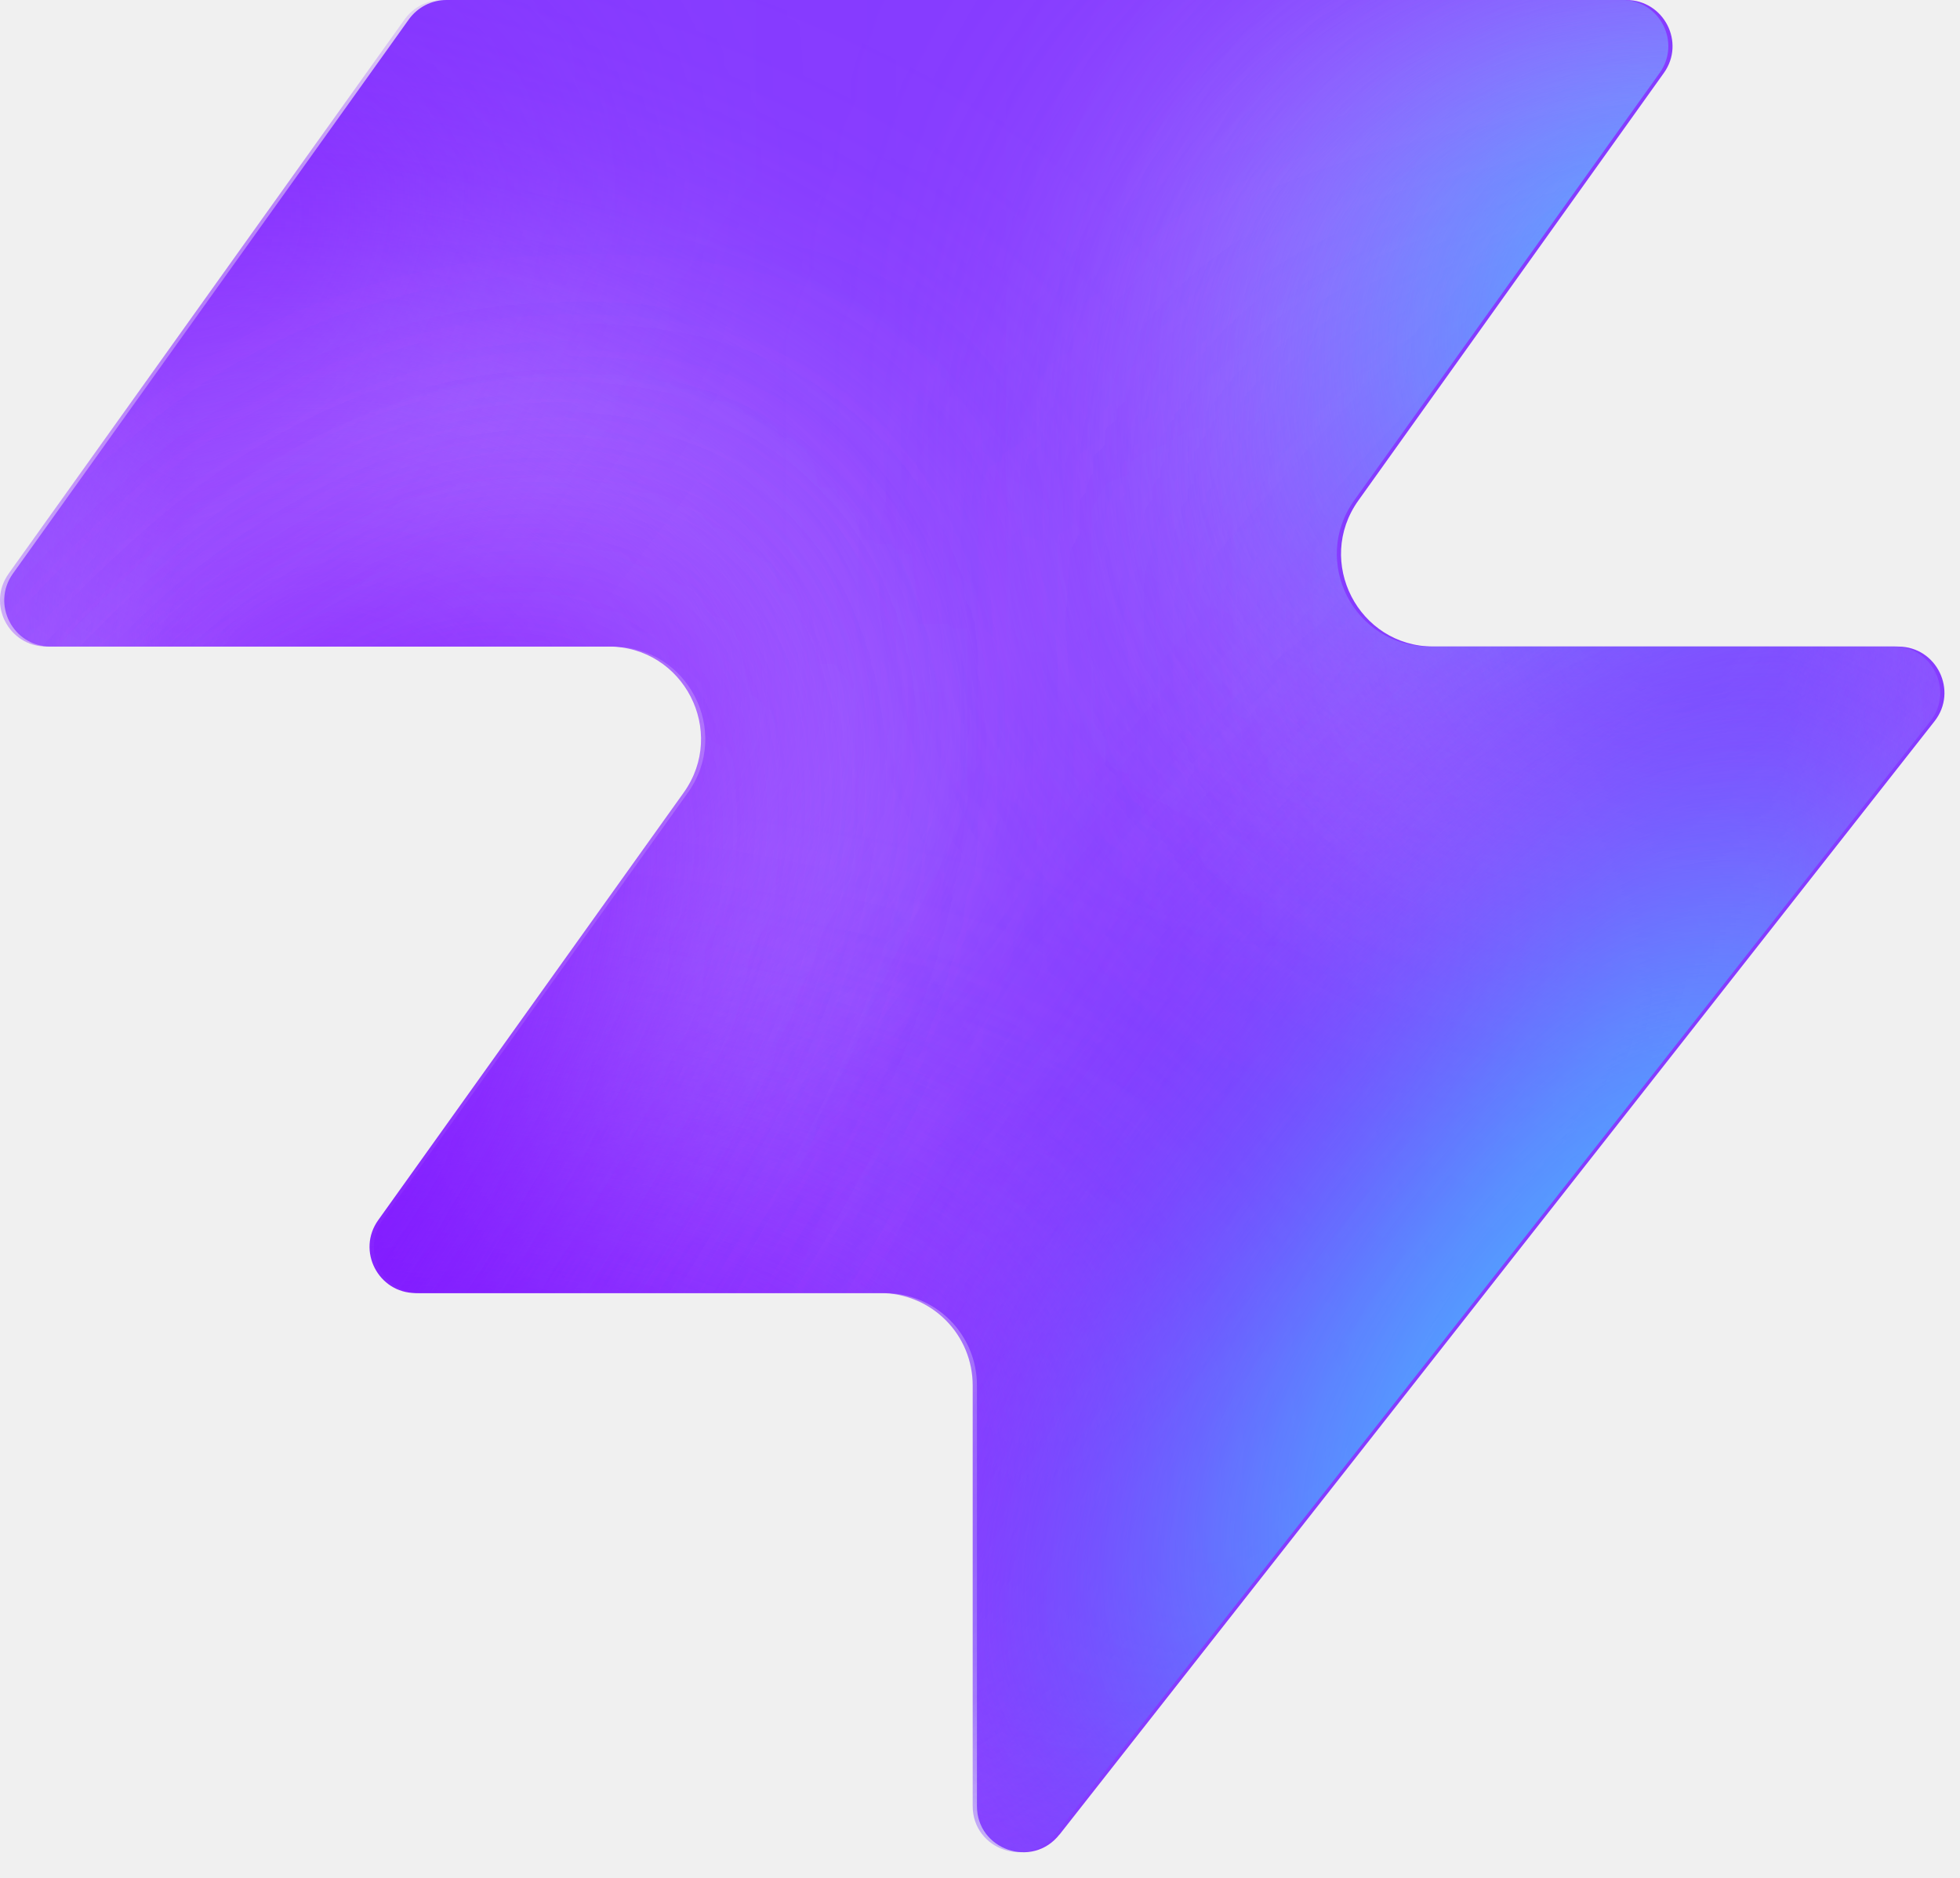
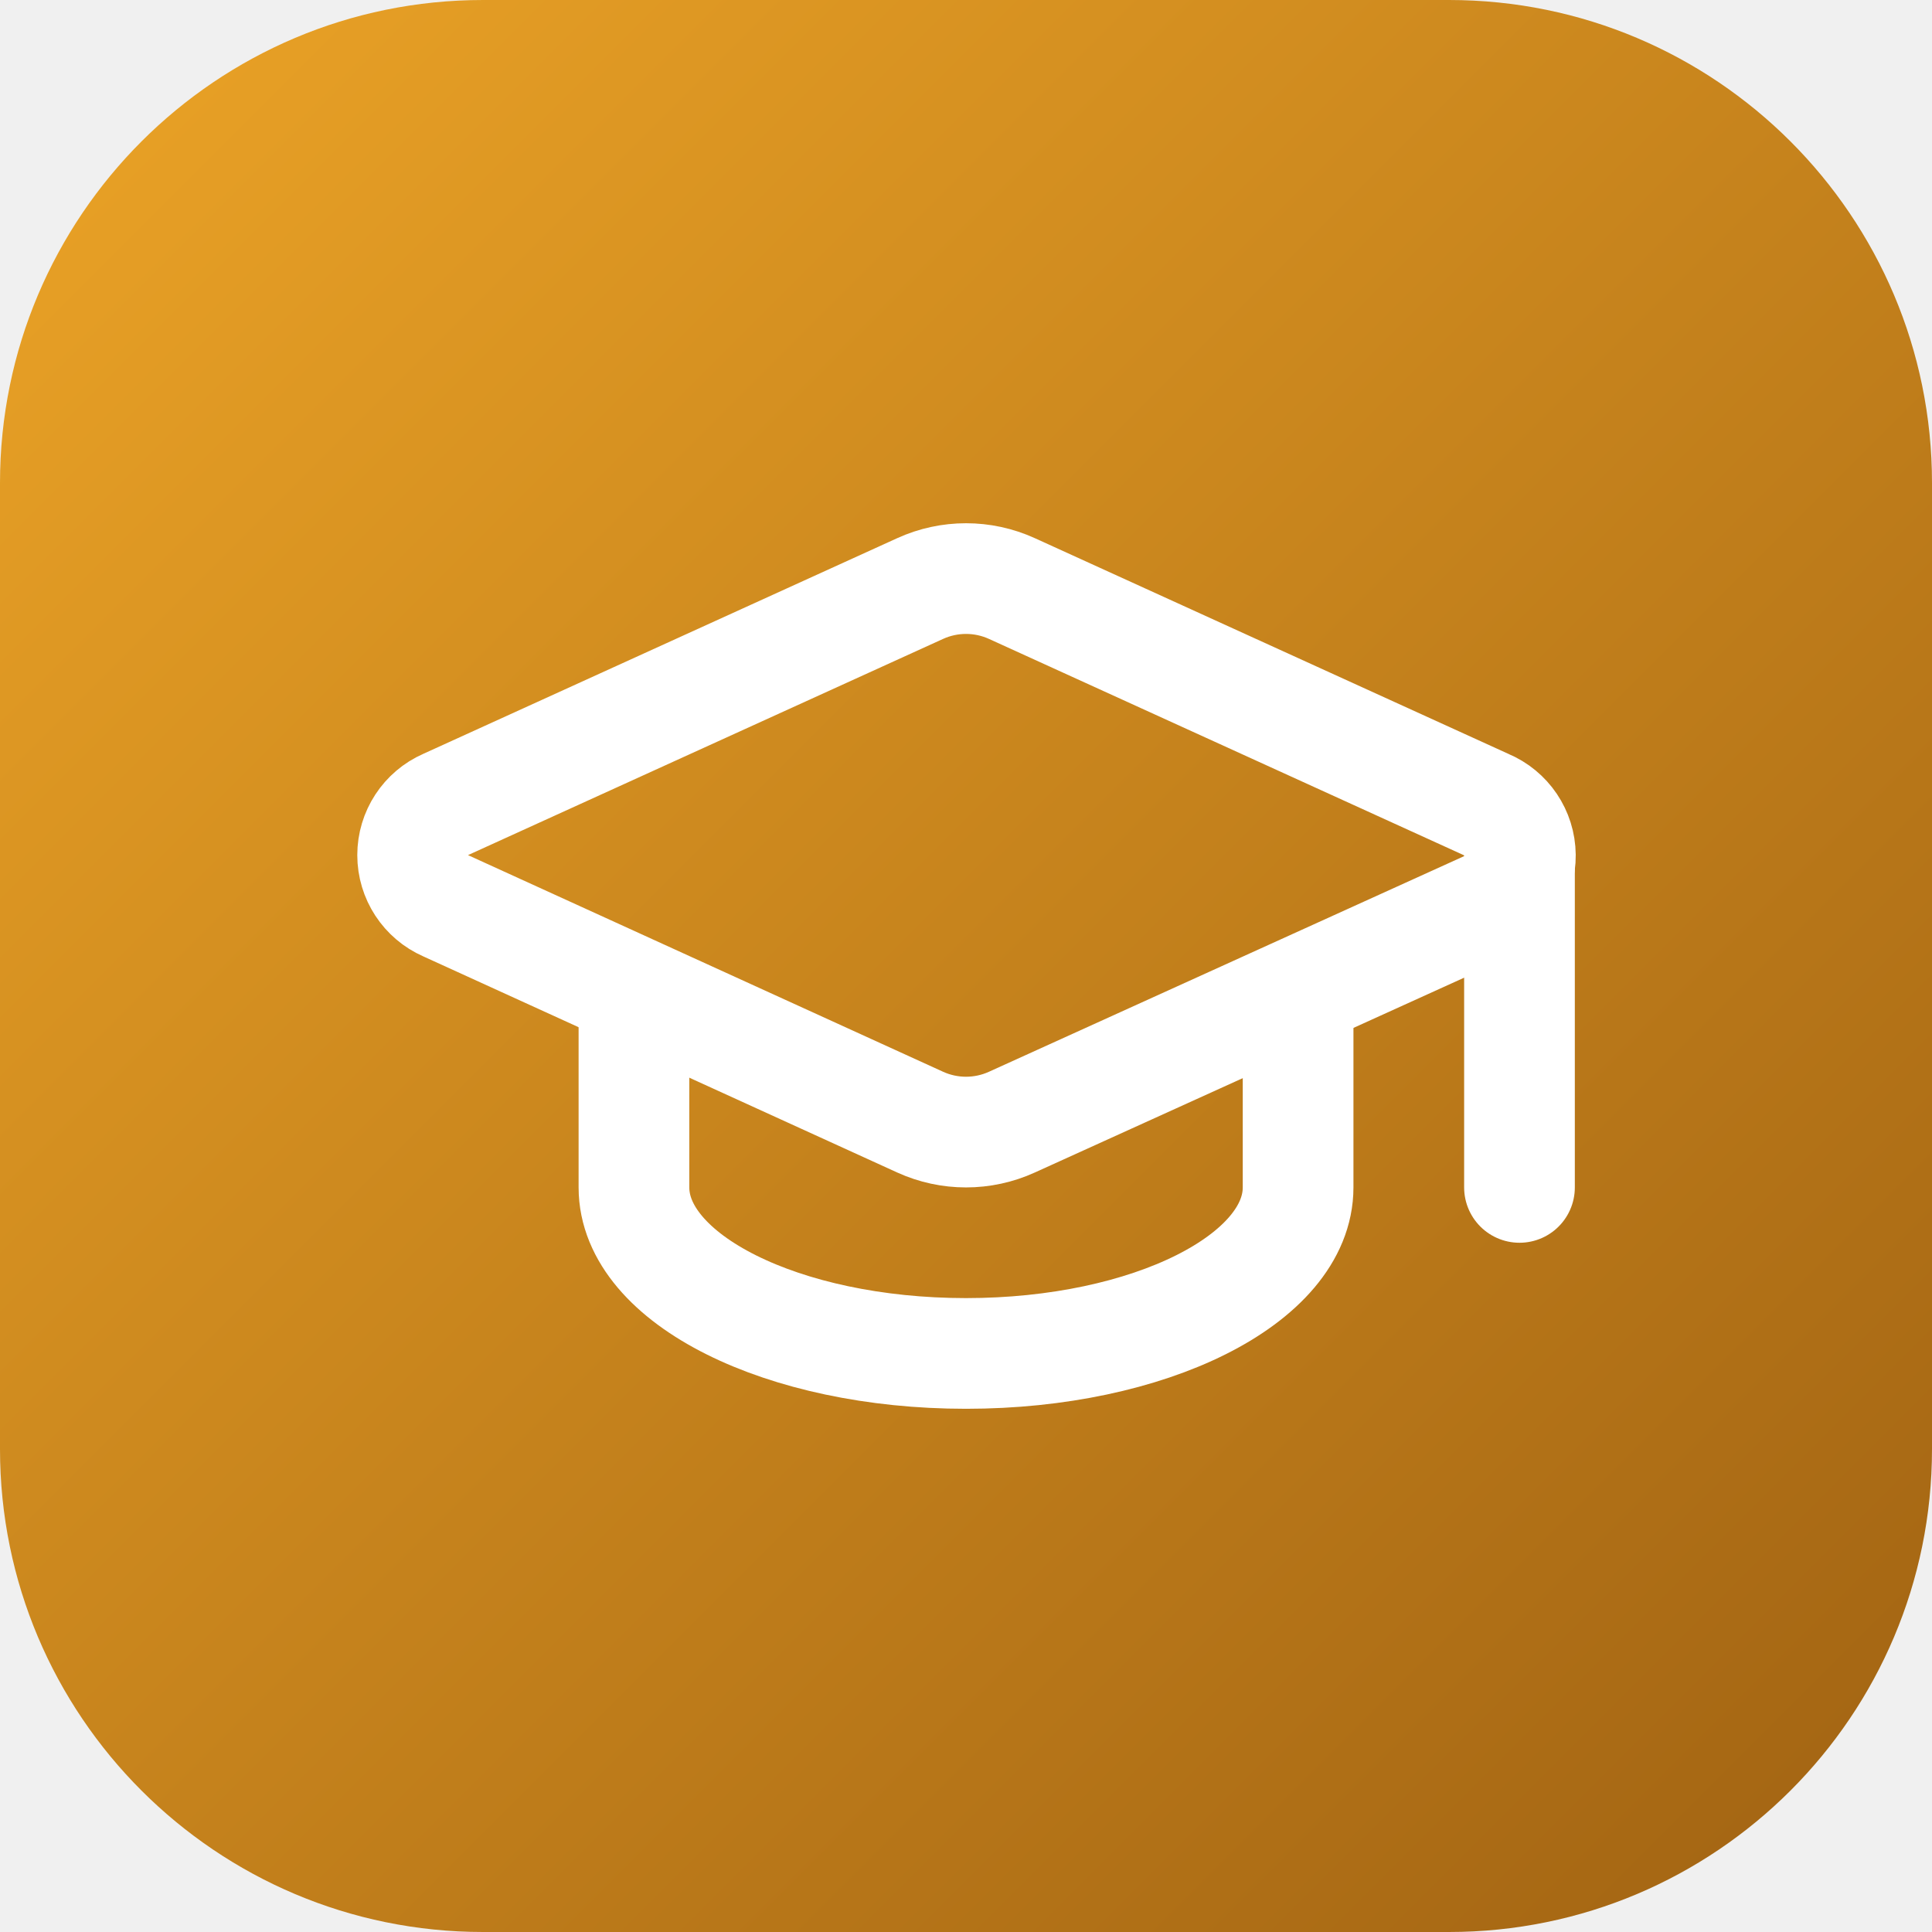
- <svg xmlns="http://www.w3.org/2000/svg" width="48" height="46" fill="none" viewBox="0 0 48 46">
-   <path fill="#863bff" d="M25.946 44.938c-.664.845-2.021.375-2.021-.698V33.937a2.26 2.26 0 0 0-2.262-2.262H10.287c-.92 0-1.456-1.04-.92-1.788l7.48-10.471c1.07-1.497 0-3.578-1.842-3.578H1.237c-.92 0-1.456-1.04-.92-1.788L10.013.474c.214-.297.556-.474.92-.474h28.894c.92 0 1.456 1.04.92 1.788l-7.48 10.471c-1.07 1.498 0 3.579 1.842 3.579h11.377c.943 0 1.473 1.088.89 1.83L25.947 44.94z" style="fill:#863bff;fill:color(display-p3 .525 .23 1);fill-opacity:1" />
-   <mask id="a" width="48" height="46" x="0" y="0" maskUnits="userSpaceOnUse" style="mask-type:alpha">
-     <path fill="#000" d="M25.842 44.938c-.664.844-2.021.375-2.021-.698V33.937a2.26 2.26 0 0 0-2.262-2.262H10.183c-.92 0-1.456-1.04-.92-1.788l7.48-10.471c1.07-1.498 0-3.579-1.842-3.579H1.133c-.92 0-1.456-1.04-.92-1.787L9.91.473c.214-.297.556-.474.92-.474h28.894c.92 0 1.456 1.04.92 1.788l-7.48 10.471c-1.07 1.498 0 3.578 1.842 3.578h11.377c.943 0 1.473 1.088.89 1.832L25.843 44.94z" style="fill:#000;fill-opacity:1" />
-   </mask>
-   <g mask="url(#a)">
-     <g filter="url(#b)">
-       <ellipse cx="5.508" cy="14.704" fill="#ede6ff" rx="5.508" ry="14.704" style="fill:#ede6ff;fill:color(display-p3 .927 .903 1);fill-opacity:1" transform="matrix(.00324 1 1 -.00324 -4.47 31.516)" />
-     </g>
-     <g filter="url(#c)">
-       <ellipse cx="10.399" cy="29.851" fill="#ede6ff" rx="10.399" ry="29.851" style="fill:#ede6ff;fill:color(display-p3 .927 .903 1);fill-opacity:1" transform="matrix(.00324 1 1 -.00324 -39.328 7.883)" />
-     </g>
-     <g filter="url(#d)">
-       <ellipse cx="5.508" cy="30.487" fill="#7e14ff" rx="5.508" ry="30.487" style="fill:#7e14ff;fill:color(display-p3 .492 .077 1);fill-opacity:1" transform="rotate(89.814 -25.913 -14.639)scale(1 -1)" />
-     </g>
-     <g filter="url(#e)">
-       <ellipse cx="5.508" cy="30.599" fill="#7e14ff" rx="5.508" ry="30.599" style="fill:#7e14ff;fill:color(display-p3 .492 .077 1);fill-opacity:1" transform="rotate(89.814 -32.644 -3.334)scale(1 -1)" />
-     </g>
-     <g filter="url(#f)">
-       <ellipse cx="5.508" cy="30.599" fill="#7e14ff" rx="5.508" ry="30.599" style="fill:#7e14ff;fill:color(display-p3 .492 .077 1);fill-opacity:1" transform="matrix(.00324 1 1 -.00324 -34.34 30.47)" />
-     </g>
-     <g filter="url(#g)">
-       <ellipse cx="14.072" cy="22.078" fill="#ede6ff" rx="14.072" ry="22.078" style="fill:#ede6ff;fill:color(display-p3 .927 .903 1);fill-opacity:1" transform="rotate(93.35 24.506 48.493)scale(-1 1)" />
-     </g>
-     <g filter="url(#h)">
-       <ellipse cx="3.47" cy="21.501" fill="#7e14ff" rx="3.47" ry="21.501" style="fill:#7e14ff;fill:color(display-p3 .492 .077 1);fill-opacity:1" transform="rotate(89.009 28.708 47.59)scale(-1 1)" />
-     </g>
-     <g filter="url(#i)">
-       <ellipse cx="3.47" cy="21.501" fill="#7e14ff" rx="3.47" ry="21.501" style="fill:#7e14ff;fill:color(display-p3 .492 .077 1);fill-opacity:1" transform="rotate(89.009 28.708 47.59)scale(-1 1)" />
-     </g>
-     <g filter="url(#j)">
-       <ellipse cx=".387" cy="8.972" fill="#7e14ff" rx="4.407" ry="29.108" style="fill:#7e14ff;fill:color(display-p3 .492 .077 1);fill-opacity:1" transform="rotate(39.51 .387 8.972)" />
-     </g>
-     <g filter="url(#k)">
-       <ellipse cx="47.523" cy="-6.092" fill="#7e14ff" rx="4.407" ry="29.108" style="fill:#7e14ff;fill:color(display-p3 .492 .077 1);fill-opacity:1" transform="rotate(37.892 47.523 -6.092)" />
-     </g>
-     <g filter="url(#l)">
-       <ellipse cx="41.412" cy="6.333" fill="#47bfff" rx="5.971" ry="9.665" style="fill:#47bfff;fill:color(display-p3 .28 .748 1);fill-opacity:1" transform="rotate(37.892 41.412 6.333)" />
-     </g>
-     <g filter="url(#m)">
-       <ellipse cx="-1.879" cy="38.332" fill="#7e14ff" rx="4.407" ry="29.108" style="fill:#7e14ff;fill:color(display-p3 .492 .077 1);fill-opacity:1" transform="rotate(37.892 -1.88 38.332)" />
-     </g>
-     <g filter="url(#n)">
-       <ellipse cx="-1.879" cy="38.332" fill="#7e14ff" rx="4.407" ry="29.108" style="fill:#7e14ff;fill:color(display-p3 .492 .077 1);fill-opacity:1" transform="rotate(37.892 -1.88 38.332)" />
-     </g>
-     <g filter="url(#o)">
-       <ellipse cx="35.651" cy="29.907" fill="#7e14ff" rx="4.407" ry="29.108" style="fill:#7e14ff;fill:color(display-p3 .492 .077 1);fill-opacity:1" transform="rotate(37.892 35.651 29.907)" />
-     </g>
-     <g filter="url(#p)">
-       <ellipse cx="38.418" cy="32.4" fill="#47bfff" rx="5.971" ry="15.297" style="fill:#47bfff;fill:color(display-p3 .28 .748 1);fill-opacity:1" transform="rotate(37.892 38.418 32.4)" />
-     </g>
+ <svg xmlns="http://www.w3.org/2000/svg" width="32" height="32" viewBox="0 0 32 32">
+   <defs>
+     <linearGradient id="educore-bg" x1="0" y1="0" x2="1" y2="1">
+       <stop offset="0" stop-color="#ECA427" />
+       <stop offset="1" stop-color="#A06212" />
+     </linearGradient>
+   </defs>
+   <rect width="32" height="32" rx="8" fill="url(#educore-bg)" />
+   <g transform="translate(5 5) scale(0.9167)" fill="none" stroke="#fff" stroke-width="2" stroke-linecap="round" stroke-linejoin="round">
+     <path d="M21.42 10.922a1 1 0 0 0-.019-1.838L12.83 5.18a2 2 0 0 0-1.66 0L2.6 9.08a1 1 0 0 0 0 1.832l8.57 3.908a2 2 0 0 0 1.66 0z" />
+     <path d="M22 10v6" />
+     <path d="M6 12.5V16a6 3 0 0 0 12 0v-3.5" />
  </g>
-   <defs>
-     <filter id="b" width="60.045" height="41.654" x="-19.77" y="16.149" color-interpolation-filters="sRGB" filterUnits="userSpaceOnUse">
-       <feFlood flood-opacity="0" result="BackgroundImageFix" />
-       <feBlend in="SourceGraphic" in2="BackgroundImageFix" result="shape" />
-       <feGaussianBlur result="effect1_foregroundBlur_2002_17158" stdDeviation="7.659" />
-     </filter>
-     <filter id="c" width="90.34" height="51.437" x="-54.613" y="-7.533" color-interpolation-filters="sRGB" filterUnits="userSpaceOnUse">
-       <feFlood flood-opacity="0" result="BackgroundImageFix" />
-       <feBlend in="SourceGraphic" in2="BackgroundImageFix" result="shape" />
-       <feGaussianBlur result="effect1_foregroundBlur_2002_17158" stdDeviation="7.659" />
-     </filter>
-     <filter id="d" width="79.355" height="29.4" x="-49.64" y="2.03" color-interpolation-filters="sRGB" filterUnits="userSpaceOnUse">
-       <feFlood flood-opacity="0" result="BackgroundImageFix" />
-       <feBlend in="SourceGraphic" in2="BackgroundImageFix" result="shape" />
-       <feGaussianBlur result="effect1_foregroundBlur_2002_17158" stdDeviation="4.596" />
-     </filter>
-     <filter id="e" width="79.579" height="29.4" x="-45.045" y="20.029" color-interpolation-filters="sRGB" filterUnits="userSpaceOnUse">
-       <feFlood flood-opacity="0" result="BackgroundImageFix" />
-       <feBlend in="SourceGraphic" in2="BackgroundImageFix" result="shape" />
-       <feGaussianBlur result="effect1_foregroundBlur_2002_17158" stdDeviation="4.596" />
-     </filter>
-     <filter id="f" width="79.579" height="29.4" x="-43.513" y="21.178" color-interpolation-filters="sRGB" filterUnits="userSpaceOnUse">
-       <feFlood flood-opacity="0" result="BackgroundImageFix" />
-       <feBlend in="SourceGraphic" in2="BackgroundImageFix" result="shape" />
-       <feGaussianBlur result="effect1_foregroundBlur_2002_17158" stdDeviation="4.596" />
-     </filter>
-     <filter id="g" width="74.749" height="58.852" x="15.756" y="-17.901" color-interpolation-filters="sRGB" filterUnits="userSpaceOnUse">
-       <feFlood flood-opacity="0" result="BackgroundImageFix" />
-       <feBlend in="SourceGraphic" in2="BackgroundImageFix" result="shape" />
-       <feGaussianBlur result="effect1_foregroundBlur_2002_17158" stdDeviation="7.659" />
-     </filter>
-     <filter id="h" width="61.377" height="25.362" x="23.548" y="2.284" color-interpolation-filters="sRGB" filterUnits="userSpaceOnUse">
-       <feFlood flood-opacity="0" result="BackgroundImageFix" />
-       <feBlend in="SourceGraphic" in2="BackgroundImageFix" result="shape" />
-       <feGaussianBlur result="effect1_foregroundBlur_2002_17158" stdDeviation="4.596" />
-     </filter>
-     <filter id="i" width="61.377" height="25.362" x="23.548" y="2.284" color-interpolation-filters="sRGB" filterUnits="userSpaceOnUse">
-       <feFlood flood-opacity="0" result="BackgroundImageFix" />
-       <feBlend in="SourceGraphic" in2="BackgroundImageFix" result="shape" />
-       <feGaussianBlur result="effect1_foregroundBlur_2002_17158" stdDeviation="4.596" />
-     </filter>
-     <filter id="j" width="56.045" height="63.649" x="-27.636" y="-22.853" color-interpolation-filters="sRGB" filterUnits="userSpaceOnUse">
-       <feFlood flood-opacity="0" result="BackgroundImageFix" />
-       <feBlend in="SourceGraphic" in2="BackgroundImageFix" result="shape" />
-       <feGaussianBlur result="effect1_foregroundBlur_2002_17158" stdDeviation="4.596" />
-     </filter>
-     <filter id="k" width="54.814" height="64.646" x="20.116" y="-38.415" color-interpolation-filters="sRGB" filterUnits="userSpaceOnUse">
-       <feFlood flood-opacity="0" result="BackgroundImageFix" />
-       <feBlend in="SourceGraphic" in2="BackgroundImageFix" result="shape" />
-       <feGaussianBlur result="effect1_foregroundBlur_2002_17158" stdDeviation="4.596" />
-     </filter>
-     <filter id="l" width="33.541" height="35.313" x="24.641" y="-11.323" color-interpolation-filters="sRGB" filterUnits="userSpaceOnUse">
-       <feFlood flood-opacity="0" result="BackgroundImageFix" />
-       <feBlend in="SourceGraphic" in2="BackgroundImageFix" result="shape" />
-       <feGaussianBlur result="effect1_foregroundBlur_2002_17158" stdDeviation="4.596" />
-     </filter>
-     <filter id="m" width="54.814" height="64.646" x="-29.286" y="6.009" color-interpolation-filters="sRGB" filterUnits="userSpaceOnUse">
-       <feFlood flood-opacity="0" result="BackgroundImageFix" />
-       <feBlend in="SourceGraphic" in2="BackgroundImageFix" result="shape" />
-       <feGaussianBlur result="effect1_foregroundBlur_2002_17158" stdDeviation="4.596" />
-     </filter>
-     <filter id="n" width="54.814" height="64.646" x="-29.286" y="6.009" color-interpolation-filters="sRGB" filterUnits="userSpaceOnUse">
-       <feFlood flood-opacity="0" result="BackgroundImageFix" />
-       <feBlend in="SourceGraphic" in2="BackgroundImageFix" result="shape" />
-       <feGaussianBlur result="effect1_foregroundBlur_2002_17158" stdDeviation="4.596" />
-     </filter>
-     <filter id="o" width="54.814" height="64.646" x="8.244" y="-2.416" color-interpolation-filters="sRGB" filterUnits="userSpaceOnUse">
-       <feFlood flood-opacity="0" result="BackgroundImageFix" />
-       <feBlend in="SourceGraphic" in2="BackgroundImageFix" result="shape" />
-       <feGaussianBlur result="effect1_foregroundBlur_2002_17158" stdDeviation="4.596" />
-     </filter>
-     <filter id="p" width="39.409" height="43.623" x="18.713" y="10.588" color-interpolation-filters="sRGB" filterUnits="userSpaceOnUse">
-       <feFlood flood-opacity="0" result="BackgroundImageFix" />
-       <feBlend in="SourceGraphic" in2="BackgroundImageFix" result="shape" />
-       <feGaussianBlur result="effect1_foregroundBlur_2002_17158" stdDeviation="4.596" />
-     </filter>
-   </defs>
</svg>
